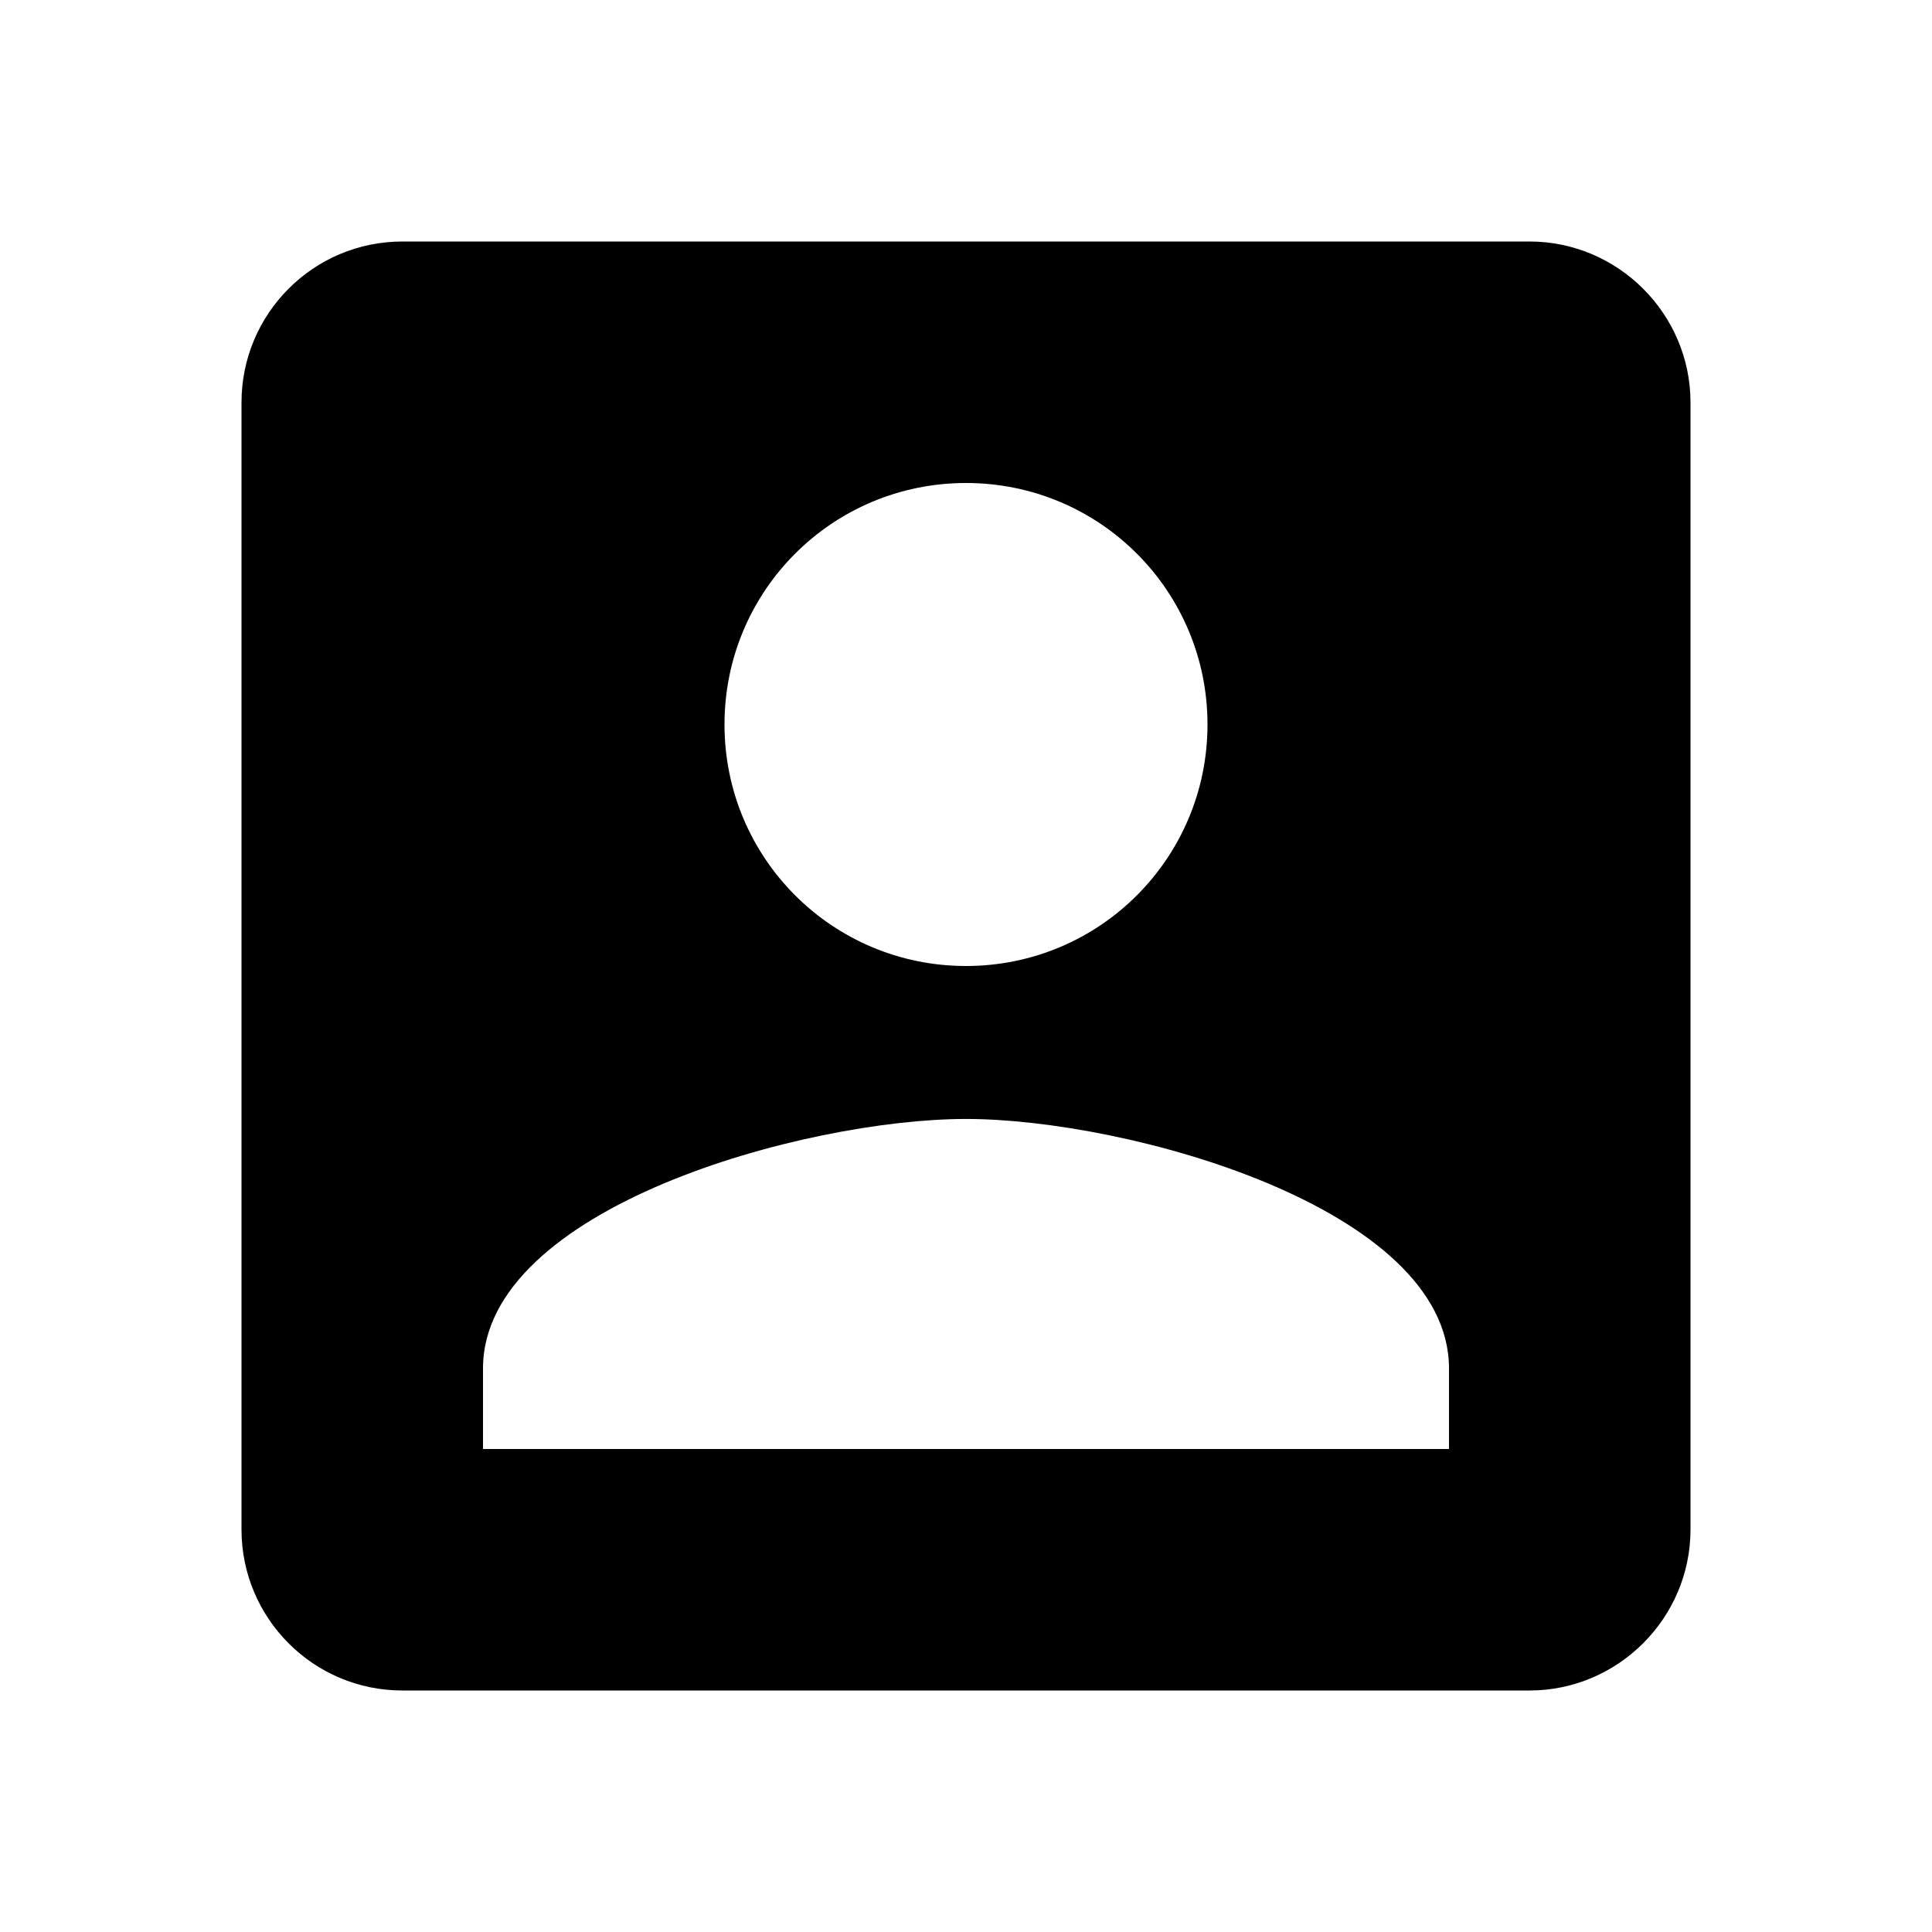
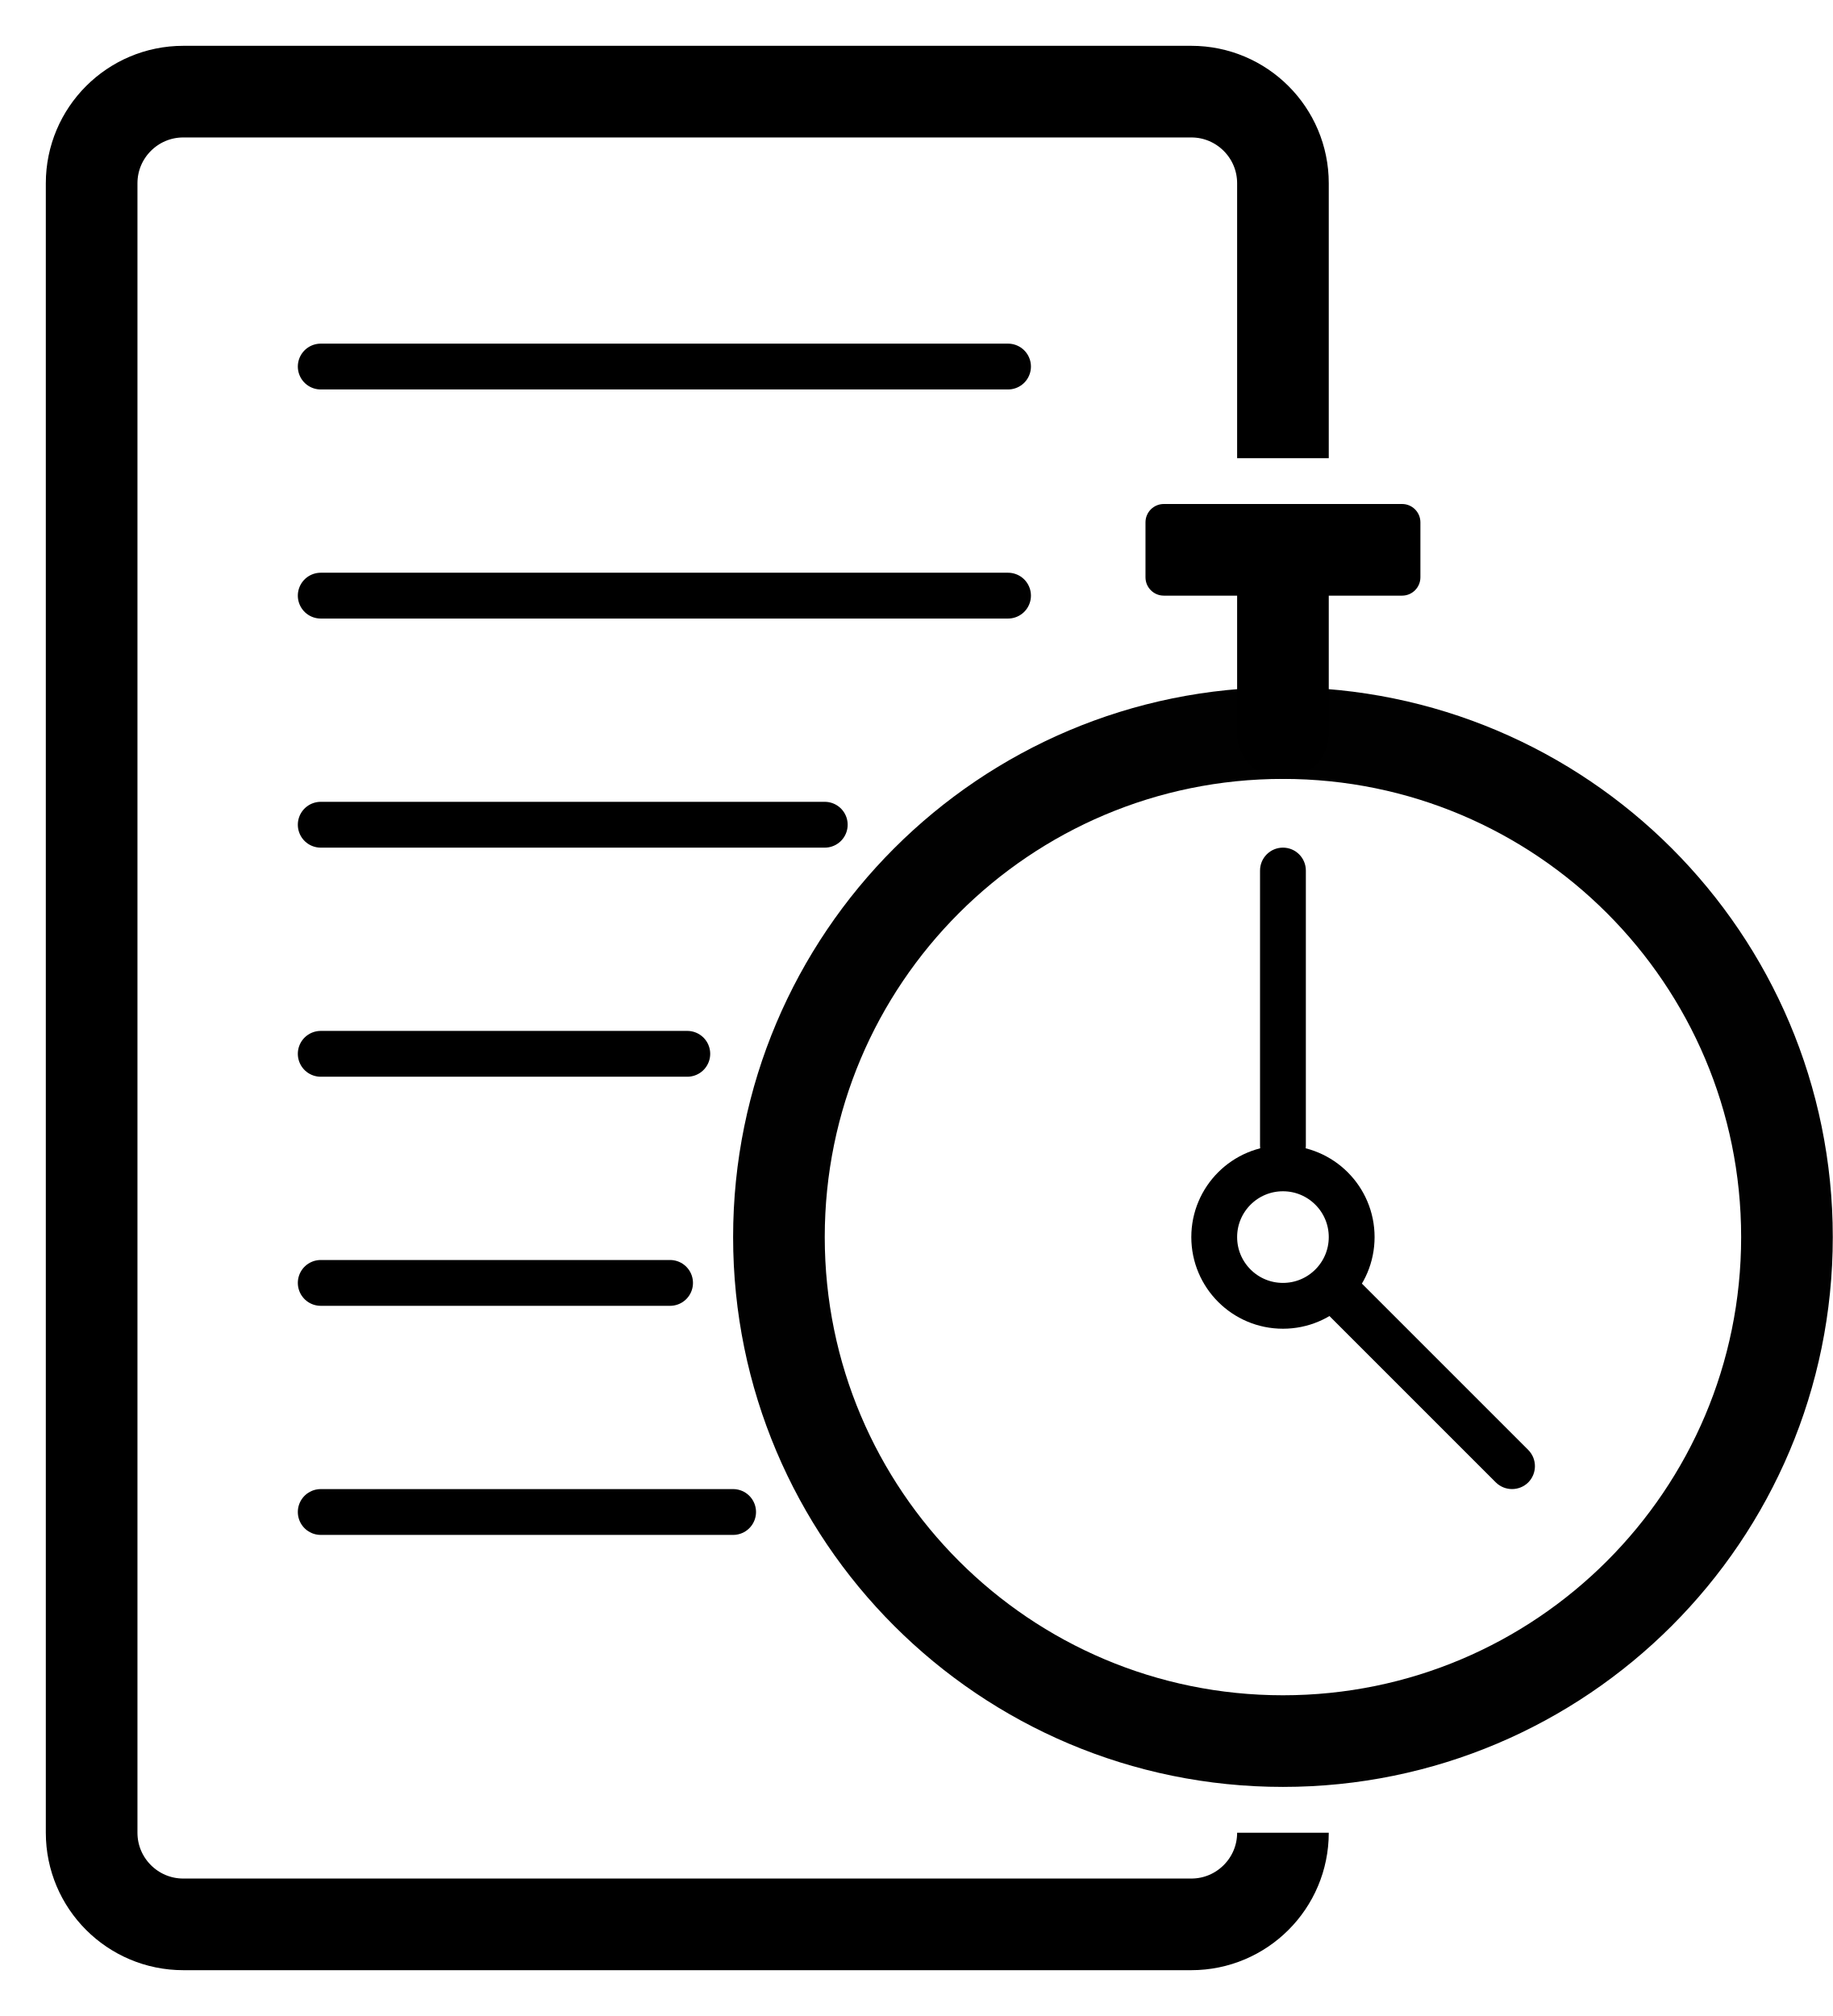
- <svg xmlns="http://www.w3.org/2000/svg" height="24px" viewBox="0 0 24 24" width="24px" fill="#000000">
-   <path d="M0 0h24v24H0z" fill="none" />
-   <path d="M3 5v14c0 1.1.89 2 2 2h14c1.1 0 2-.9 2-2V5c0-1.1-.9-2-2-2H5c-1.11 0-2 .9-2 2zm12 4c0 1.66-1.34 3-3 3s-3-1.34-3-3 1.34-3 3-3 3 1.34 3 3zm-9 8c0-2 4-3.1 6-3.1s6 1.1 6 3.1v1H6v-1z" />
+ <svg xmlns="http://www.w3.org/2000/svg" width="20" height="22" viewBox="0 0 20 22" fill="none">
+   <path d="M14 5V2C14 1.448 13.552 1 13 1H2C1.448 1 1 1.448 1 2V20C1 20.552 1.448 21 2 21H13C13.552 21 14 20.552 14 20V20" stroke="black" />
+   <circle cx="14" cy="13.5" r="5.5" stroke="#010101" />
+   <circle cx="14" cy="13.5" r="0.75" stroke="black" stroke-width="0.5" />
+   <path d="M12.5 5.7C12.5 5.59 12.589 5.5 12.7 5.5H15.3C15.411 5.5 15.5 5.59 15.5 5.7V6.3C15.5 6.41 15.411 6.5 15.3 6.5H12.7C12.589 6.5 12.5 6.41 12.5 6.3V5.7Z" fill="black" />
+   <path d="M14 6V8" stroke="black" stroke-linecap="round" stroke-linejoin="round" />
+   <path d="M14.25 9.5C14.25 9.362 14.138 9.25 14 9.25C13.862 9.25 13.75 9.362 13.75 9.5H14.25ZM13.75 12.5C13.75 12.638 13.862 12.75 14 12.75C14.138 12.75 14.25 12.638 14.25 12.5H13.75ZM16.323 16.177C16.421 16.274 16.579 16.274 16.677 16.177C16.774 16.079 16.774 15.921 16.677 15.823L16.323 16.177ZM13.75 9.5V12.5H14.25V9.5H13.75ZM14.323 14.177L16.323 16.177L16.677 15.823L14.677 13.823L14.323 14.177Z" fill="black" />
+   <path d="M3.5 4H11M3.5 6.5H11M3.5 9H9M3.5 11.5H7.5M3.5 14H7.312M3.5 16.5H8" stroke="black" stroke-width="0.5" stroke-linecap="round" stroke-linejoin="round" />
</svg>
